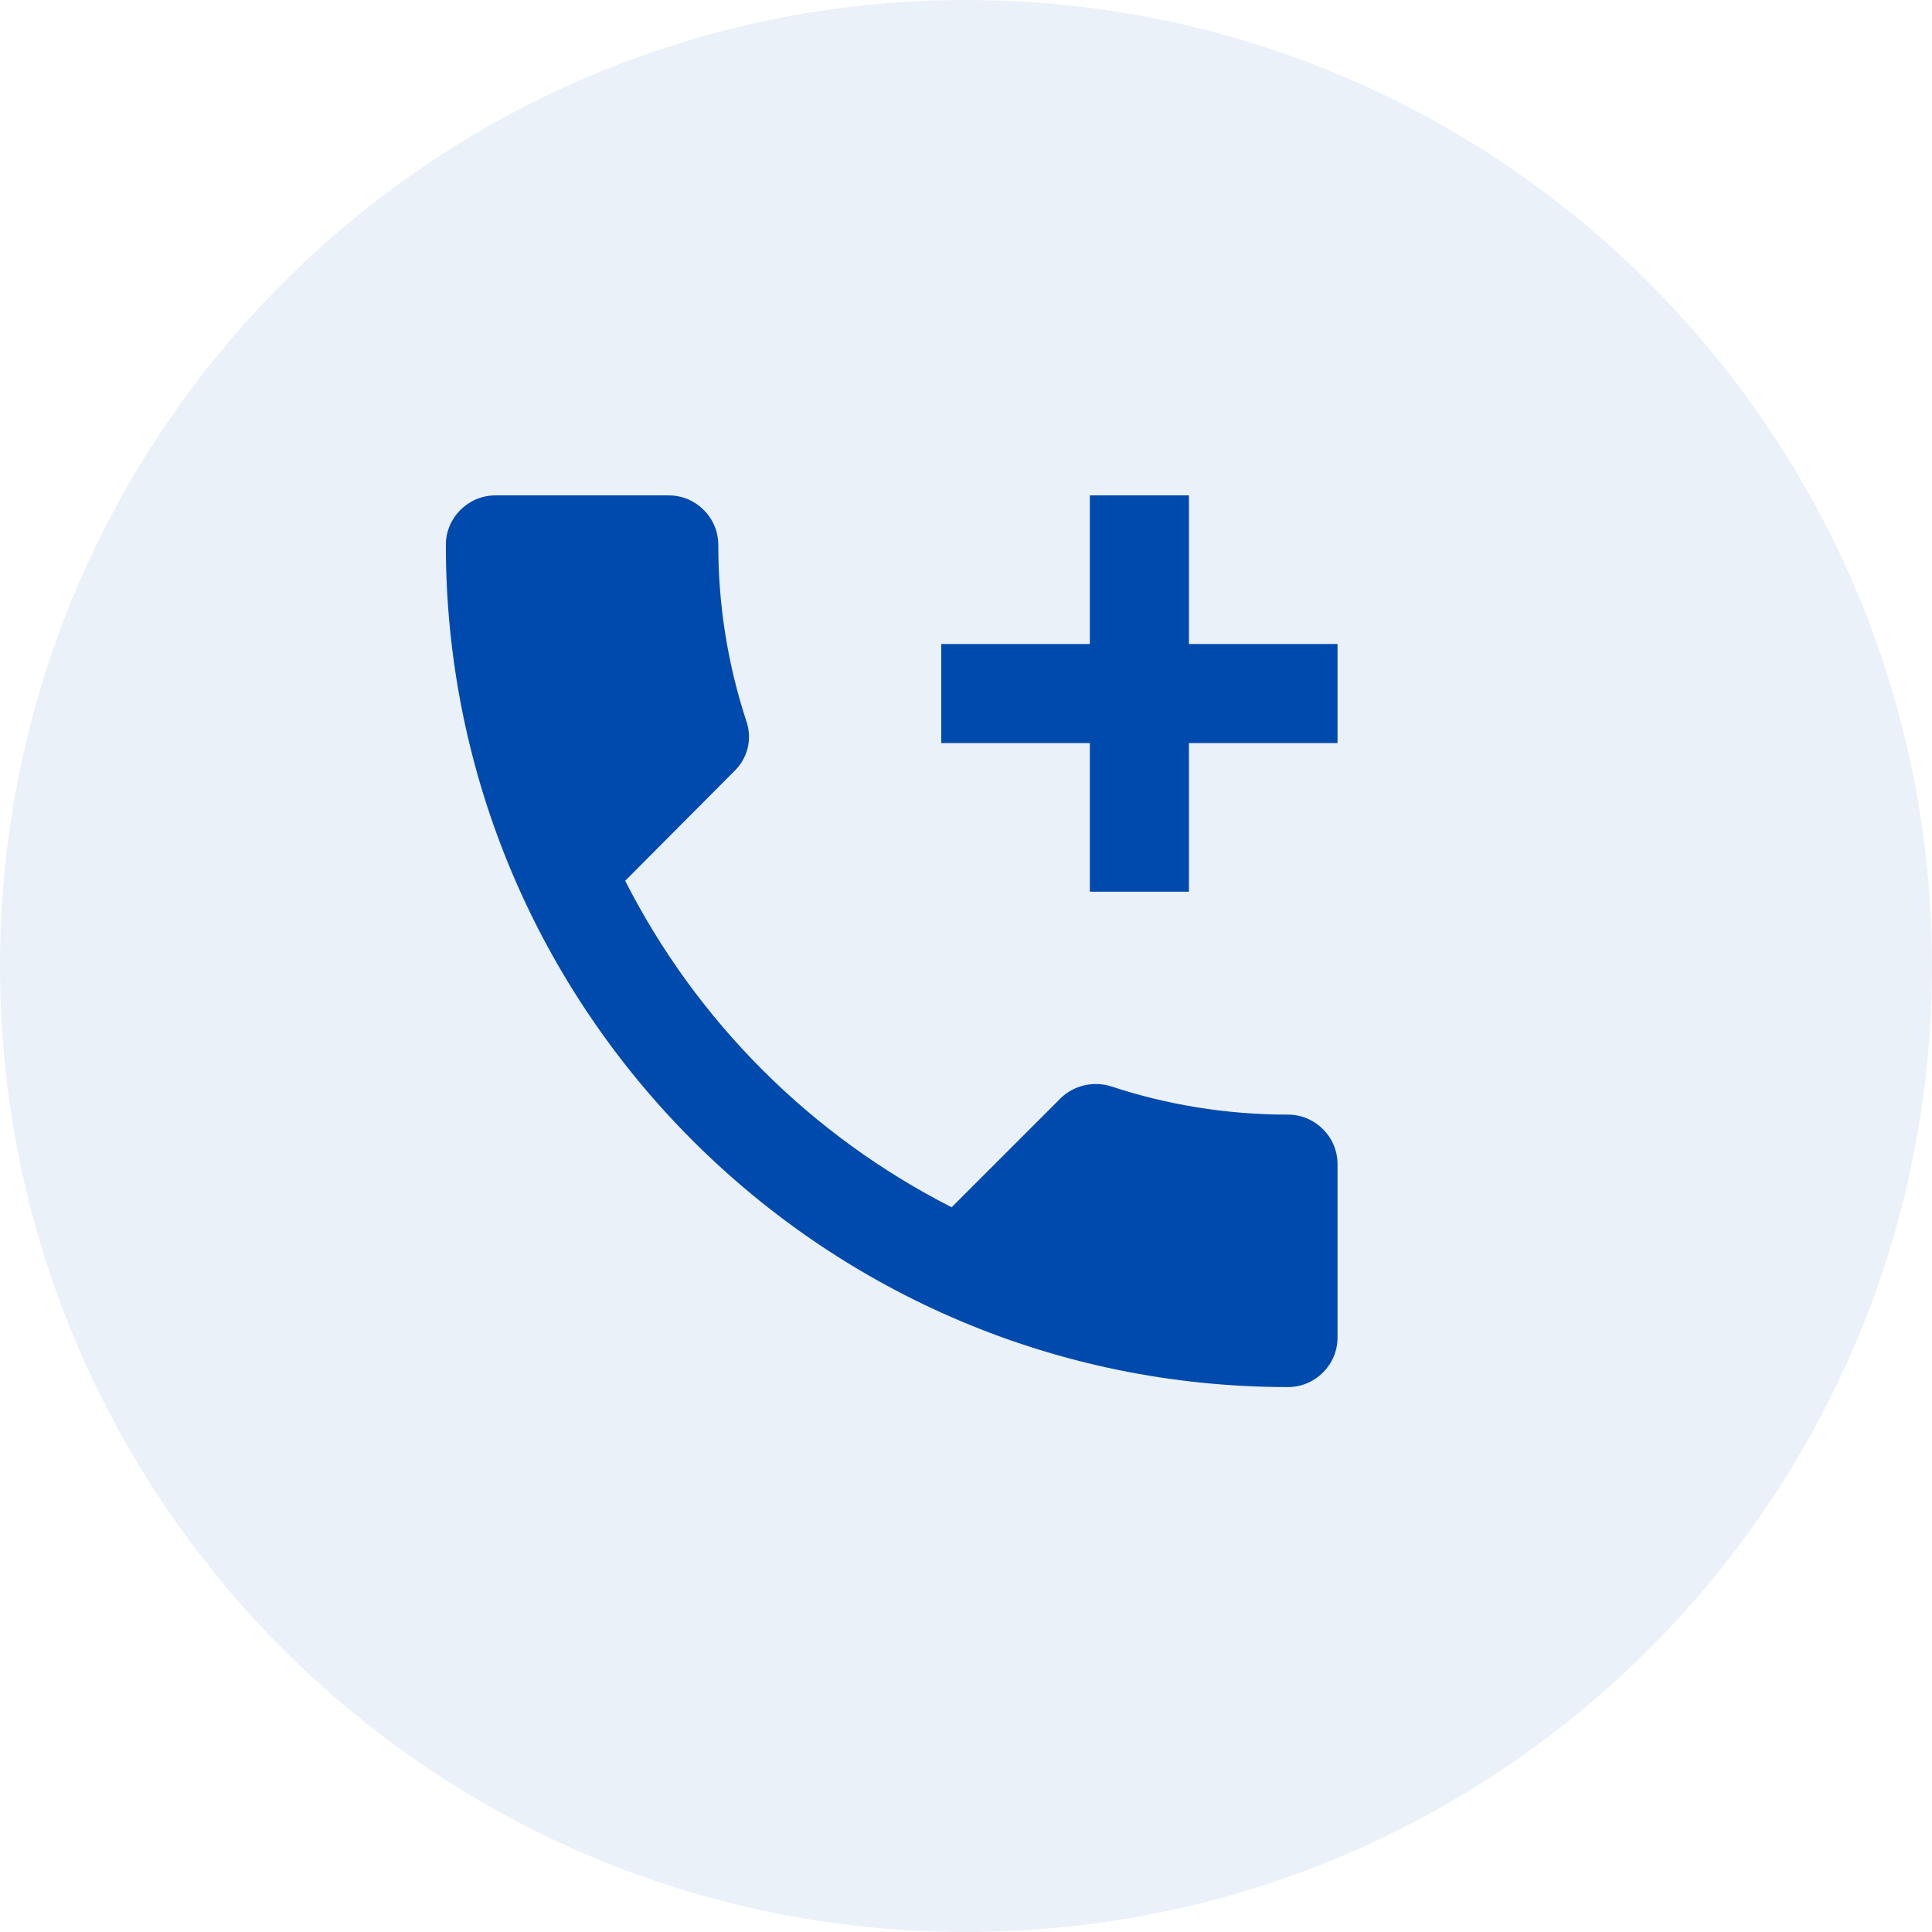
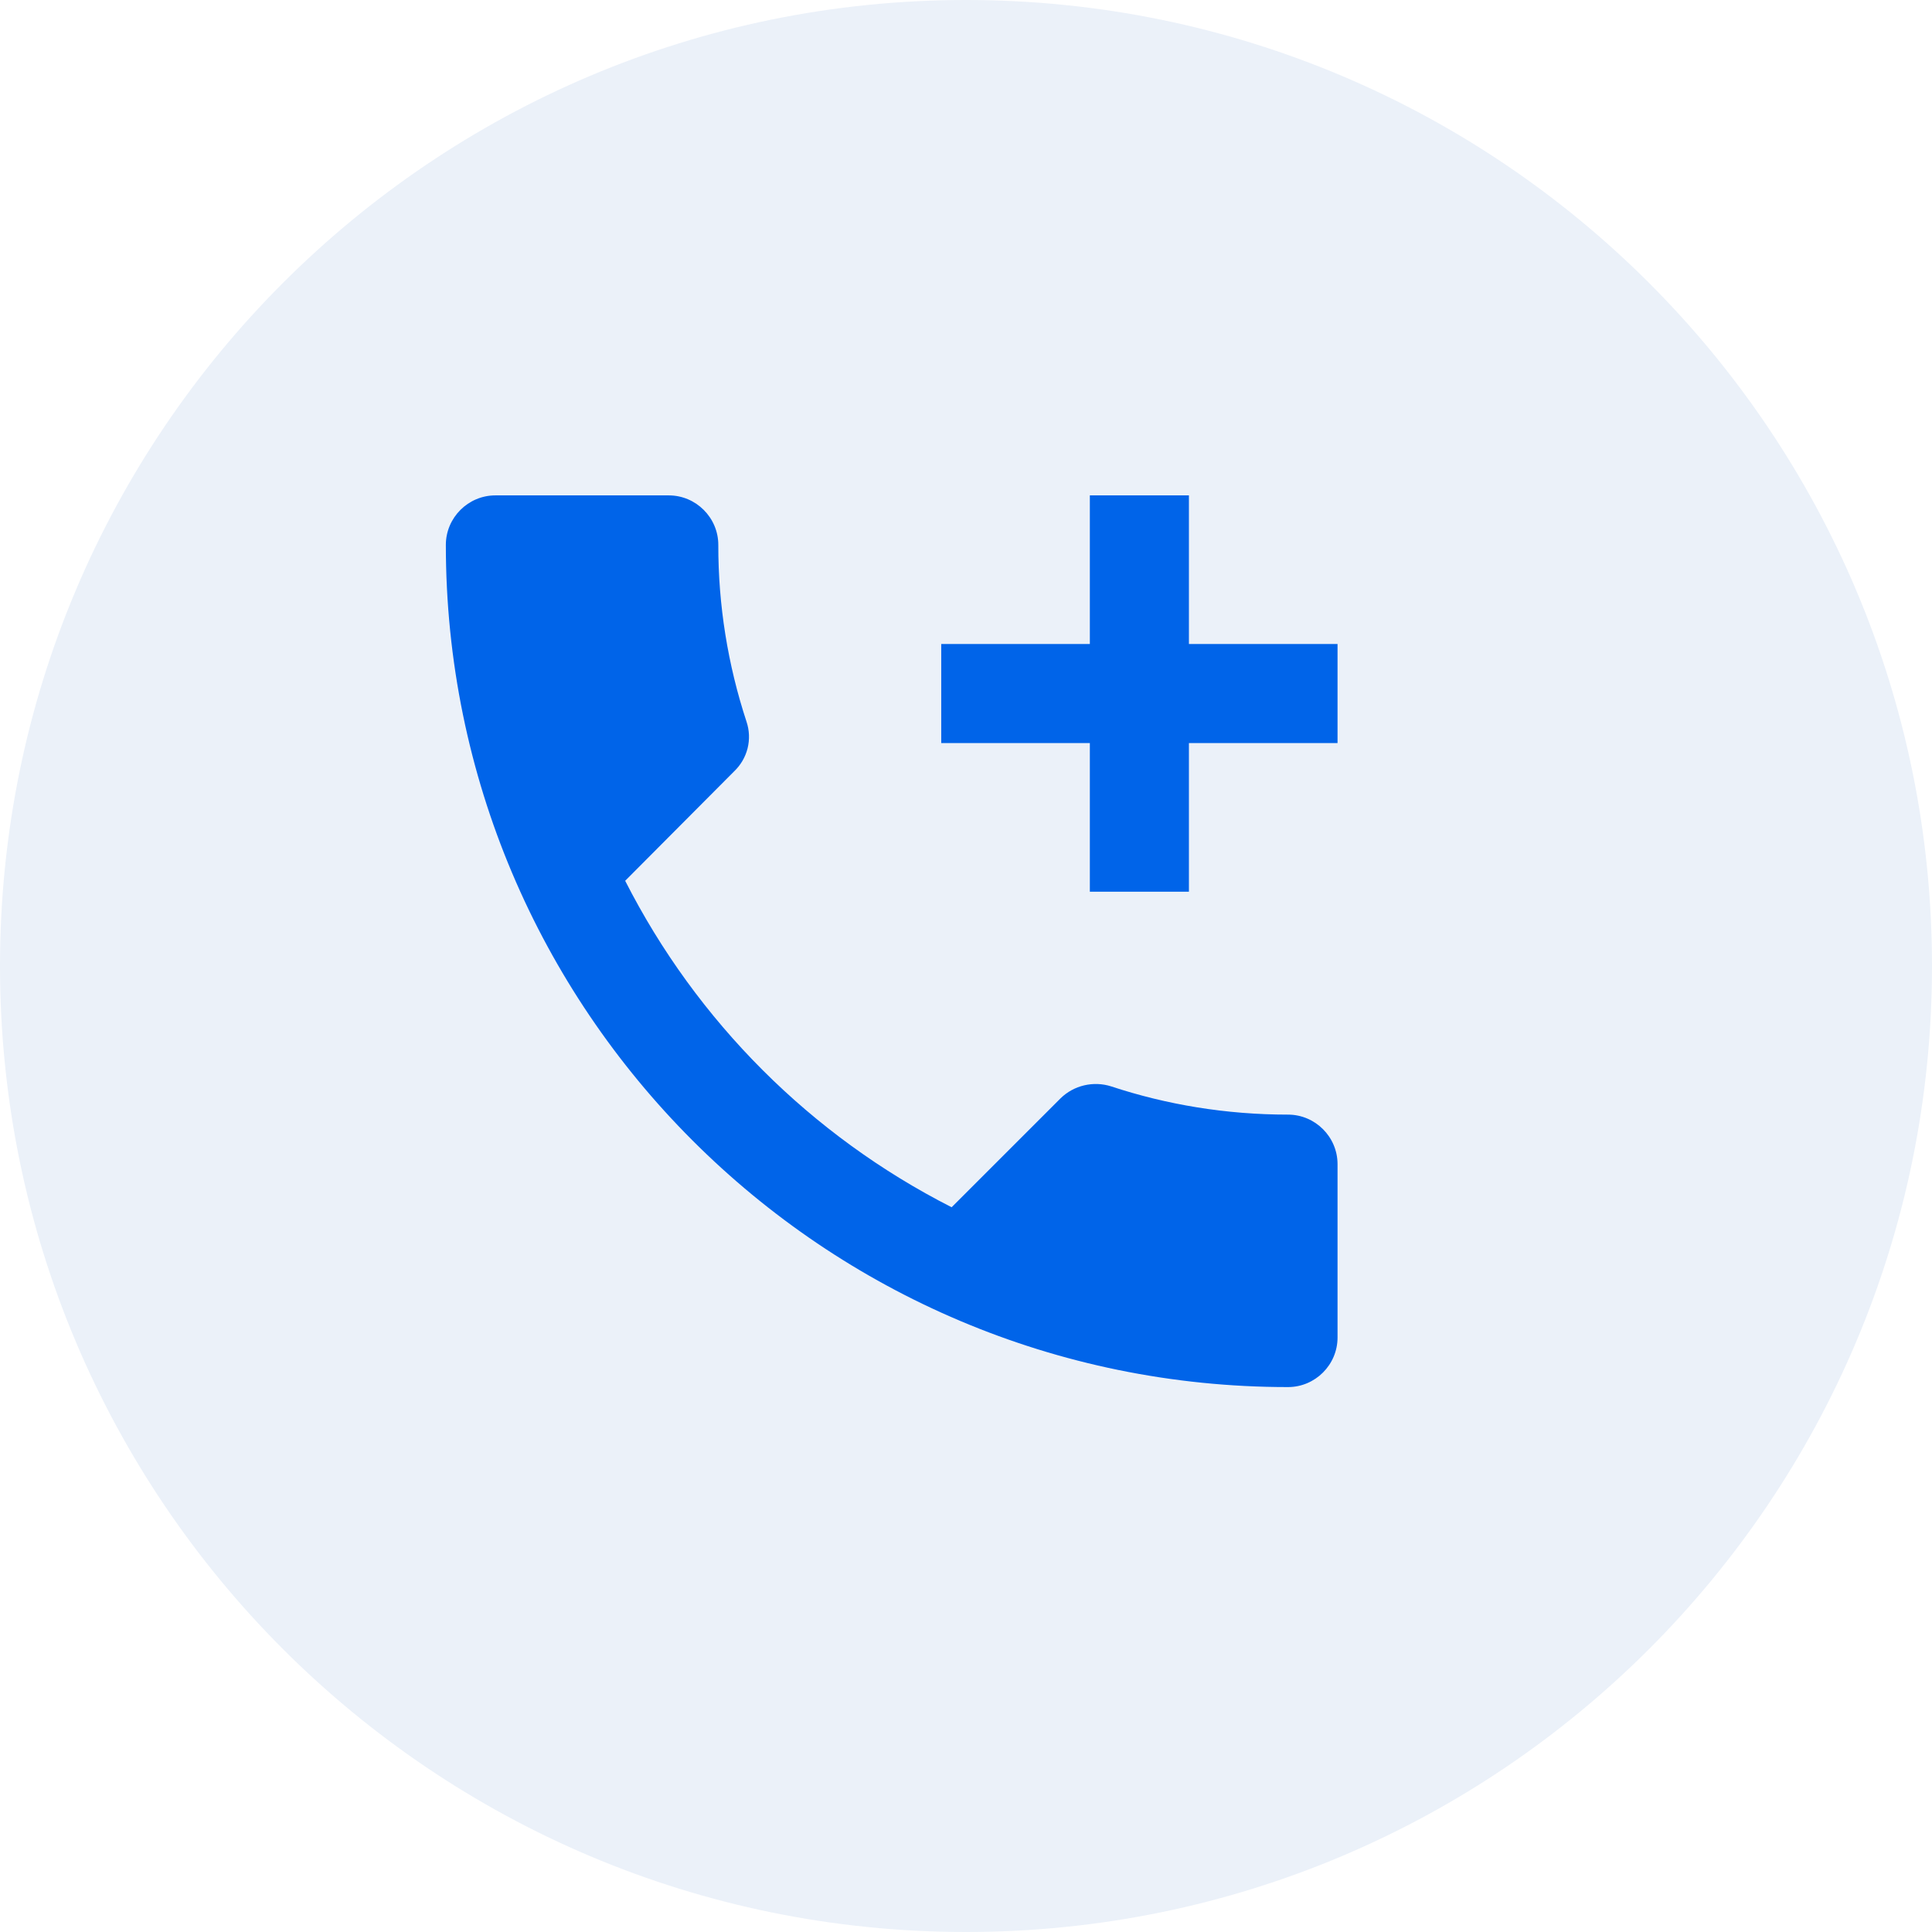
<svg xmlns="http://www.w3.org/2000/svg" width="39" height="39" viewBox="0 0 39 39" fill="none">
  <rect width="39" height="39" rx="19.5" fill="#EBF1F9" />
-   <path d="M26 22.5C24.75 22.5 23.55 22.3 22.43 21.93C22.254 21.874 22.066 21.867 21.887 21.909C21.707 21.951 21.542 22.041 21.41 22.17L19.21 24.37C16.371 22.926 14.064 20.619 12.62 17.78L14.82 15.57C14.952 15.444 15.046 15.284 15.091 15.106C15.135 14.929 15.128 14.743 15.07 14.57C14.691 13.418 14.498 12.213 14.5 11C14.5 10.45 14.05 10 13.5 10H10C9.45 10 9 10.45 9 11C9 20.39 16.61 28 26 28C26.55 28 27 27.55 27 27V23.5C27 22.95 26.55 22.5 26 22.5ZM27 13H24V10H22V13H19V15H22V18H24V15H27V13Z" fill="#004AAD" />
+   <path d="M26 22.5C24.75 22.5 23.55 22.3 22.43 21.93C22.254 21.874 22.066 21.867 21.887 21.909C21.707 21.951 21.542 22.041 21.41 22.17L19.21 24.37C16.371 22.926 14.064 20.619 12.62 17.78L14.82 15.57C14.952 15.444 15.046 15.284 15.091 15.106C15.135 14.929 15.128 14.743 15.07 14.57C14.691 13.418 14.498 12.213 14.5 11C14.5 10.45 14.05 10 13.5 10H10C9.45 10 9 10.45 9 11C9 20.39 16.61 28 26 28C26.55 28 27 27.55 27 27V23.5C27 22.95 26.55 22.5 26 22.5ZM27 13H24V10H22V13H19V15H22V18H24V15H27V13Z" fill="#0064E9" />
</svg>
